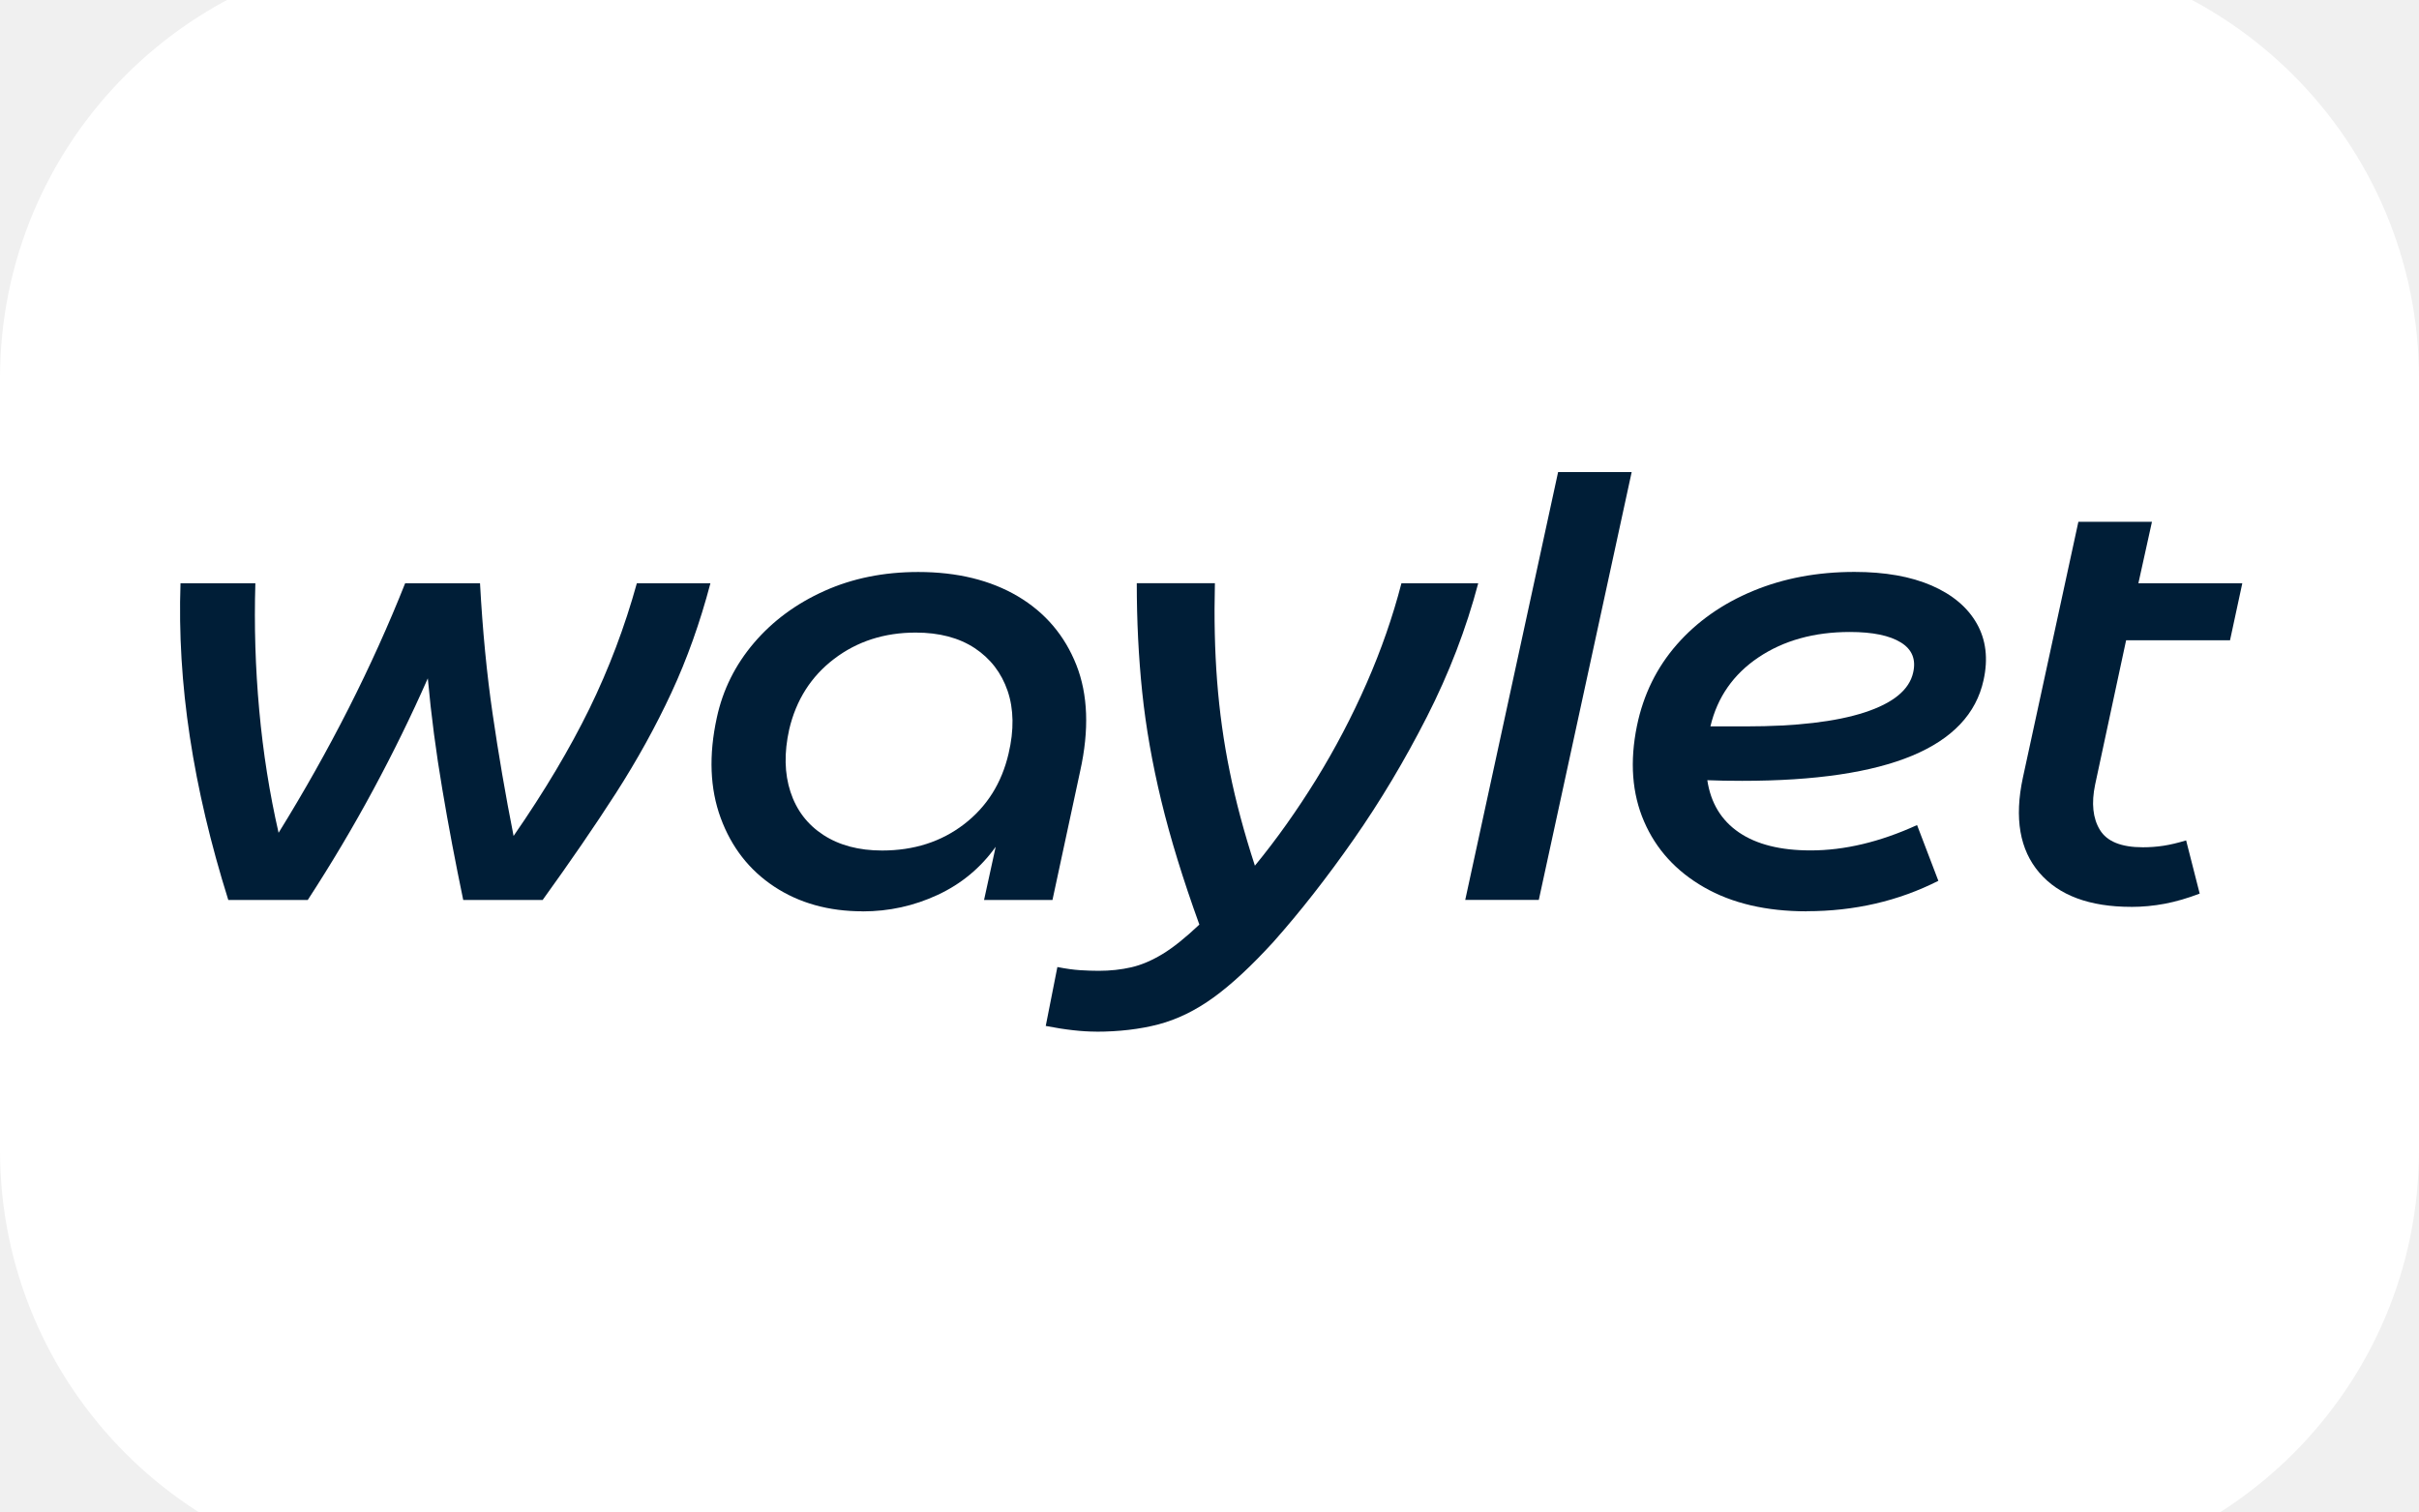
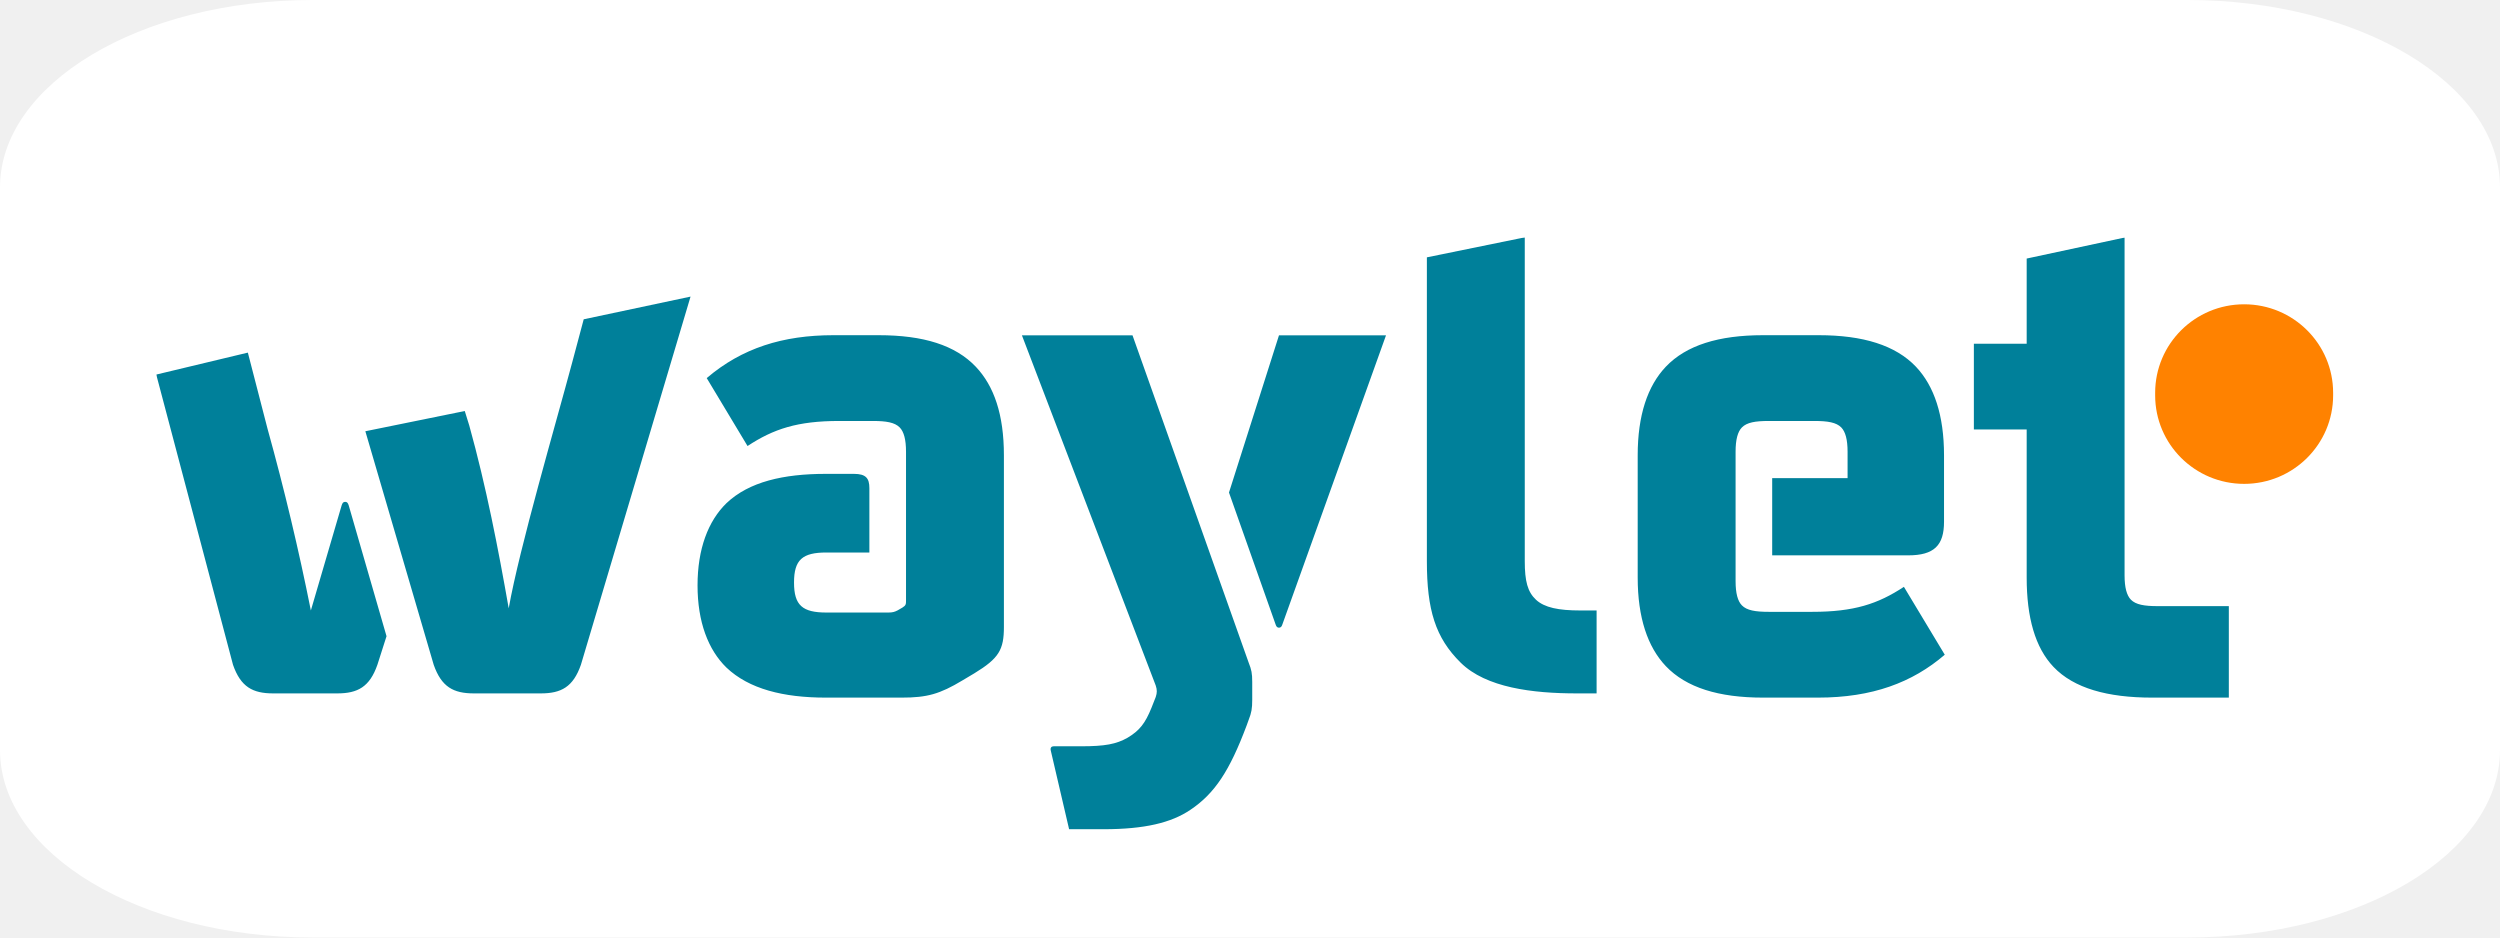
- <svg xmlns="http://www.w3.org/2000/svg" width="64" height="40" viewBox="0 0 282 108" fill="none">
-   <rect x="0" y="-40" width="282" height="190" rx="50" fill="white" />
-   <g clip-path="url(#clip0_2622_492)">
-     <mask id="mask0_2622_492" style="mask-type:luminance" maskUnits="userSpaceOnUse" x="20" y="20" width="242" height="67">
-       <path d="M261.584 20.889H20.889V86.384H261.584V20.889Z" fill="white" />
+ <svg xmlns="http://www.w3.org/2000/svg" width="64" height="24" viewBox="0 0 64 24" fill="none">
+   <g clip-path="url(#clip0_3822_6348)">
+     <path d="M0 4.8C0 2.149 3.582 0 8 0H56C60.418 0 64 2.149 64 4.8V19.2C64 21.851 60.418 24 56 24H8C3.582 24 0 21.851 0 19.2V4.8Z" fill="white" />
+     <mask id="mask0_3822_6348" style="mask-type:alpha" maskUnits="userSpaceOnUse" x="4" y="-5" width="64" height="24">
+       <rect x="4" y="-5" width="64" height="24" fill="white" />
    </mask>
-     <g mask="url(#mask0_2622_492)">
-       <path d="M26.612 70.809C24.556 64.259 23.058 57.918 22.132 51.799C21.202 45.667 20.843 39.694 21.043 33.886H29.77C29.62 38.81 29.77 43.739 30.221 48.688C30.671 53.637 31.426 58.393 32.477 62.982C35.435 58.205 38.155 53.375 40.645 48.467C43.127 43.567 45.317 38.712 47.232 33.886H55.959C56.259 39.4 56.751 44.488 57.431 49.13C58.107 53.784 58.92 58.524 59.872 63.35C63.484 58.131 66.425 53.182 68.715 48.508C70.997 43.829 72.837 38.957 74.242 33.886H82.819C81.614 38.462 80.095 42.723 78.264 46.661C76.433 50.599 74.276 54.504 71.794 58.369C69.312 62.233 66.458 66.375 63.259 70.817H54.002C53.101 66.486 52.279 62.175 51.562 57.894C50.836 53.612 50.265 49.302 49.873 44.971C47.966 49.302 45.843 53.637 43.511 57.967C41.179 62.298 38.63 66.584 35.877 70.817H26.629L26.612 70.809Z" fill="#001E37" />
-       <path d="M100.569 72.139C96.606 72.139 93.168 71.177 90.261 69.261C87.353 67.341 85.272 64.672 84.016 61.255C82.761 57.832 82.61 53.935 83.566 49.555C84.266 46.305 85.714 43.403 87.896 40.84C90.077 38.282 92.81 36.264 96.097 34.786C99.384 33.308 103.026 32.572 107.039 32.572C111.602 32.572 115.473 33.525 118.669 35.413C121.856 37.308 124.121 39.981 125.481 43.419C126.837 46.866 126.987 50.976 125.931 55.753L122.694 70.817H114.718L116.074 64.615C114.318 67.075 112.061 68.946 109.304 70.227C106.546 71.509 103.635 72.147 100.577 72.147H100.569V72.139ZM102.825 65.049C106.538 65.049 109.721 64.03 112.382 61.987C115.04 59.945 116.771 57.202 117.576 53.751C118.227 50.996 118.185 48.557 117.467 46.44C116.742 44.324 115.461 42.666 113.63 41.45C111.798 40.243 109.5 39.637 106.751 39.637C103.088 39.637 99.914 40.664 97.236 42.707C94.553 44.75 92.805 47.501 92 50.943C91.4 53.649 91.45 56.072 92.151 58.213C92.851 60.354 94.132 62.028 95.988 63.236C97.845 64.443 100.127 65.049 102.834 65.049H102.825Z" fill="#001E37" />
-       <path d="M127.779 86.167C126.123 86.167 124.167 85.946 121.91 85.504L123.266 78.635C124.267 78.832 125.156 78.955 125.931 79.004C126.707 79.053 127.421 79.077 128.08 79.077C129.435 79.077 130.695 78.938 131.876 78.668C133.056 78.398 134.266 77.882 135.53 77.117C136.786 76.355 138.212 75.205 139.818 73.686C137.912 68.418 136.431 63.604 135.38 59.253C134.329 54.897 133.582 50.677 133.156 46.584C132.731 42.498 132.522 38.266 132.522 33.882H141.629C141.529 37.918 141.612 41.725 141.887 45.286C142.163 48.855 142.647 52.376 143.36 55.847C144.061 59.318 145.041 62.978 146.293 66.817C148.8 63.764 151.165 60.428 153.409 56.809C155.641 53.19 157.606 49.441 159.312 45.552C161.018 41.663 162.369 37.774 163.375 33.886H172.327C170.921 39.203 168.923 44.398 166.341 49.465C163.759 54.537 160.914 59.302 157.806 63.752C154.694 68.205 151.586 72.176 148.474 75.68C145.917 78.484 143.585 80.653 141.479 82.18C139.372 83.707 137.232 84.747 135.042 85.324C132.86 85.889 130.445 86.175 127.784 86.175V86.167H127.779Z" fill="#001E37" />
-       <path d="M170.813 70.809L181.646 20.889H190.223L179.389 70.809H170.813Z" fill="#001E37" />
-       <path d="M210.617 72.139C205.903 72.139 201.915 71.206 198.653 69.335C195.391 67.464 193.059 64.906 191.658 61.656C190.256 58.406 189.976 54.689 190.832 50.505C191.582 46.862 193.138 43.702 195.495 41.012C197.852 38.331 200.814 36.252 204.372 34.778C207.935 33.3 211.873 32.563 216.186 32.563C219.748 32.563 222.739 33.096 225.176 34.148C227.608 35.208 229.364 36.681 230.444 38.577C231.52 40.472 231.792 42.678 231.237 45.184C229.531 53.01 220.149 56.924 203.096 56.924C201.54 56.924 200.184 56.899 199.033 56.85C199.433 59.507 200.664 61.537 202.72 62.937C204.777 64.341 207.559 65.037 211.072 65.037C215.035 65.037 219.173 64.05 223.486 62.081L225.968 68.582C221.304 70.944 216.186 72.127 210.617 72.127V72.143V72.139ZM203.542 50.575C209.411 50.575 214.008 50.034 217.354 48.95C220.691 47.865 222.581 46.318 223.031 44.295C223.382 42.768 222.906 41.598 221.601 40.791C220.295 39.981 218.313 39.567 215.656 39.567C211.493 39.567 207.947 40.554 205.006 42.523C202.074 44.492 200.201 47.177 199.396 50.571H203.542V50.575Z" fill="#001E37" />
-       <path d="M248.461 71.619C243.597 71.619 240.018 70.289 237.736 67.632C235.454 64.971 234.808 61.283 235.821 56.555L242.291 26.722H250.868L249.287 33.886H261.401L259.97 40.533H247.856L244.243 57.37C243.793 59.535 243.977 61.3 244.802 62.646C245.628 64.001 247.293 64.672 249.812 64.672C250.613 64.672 251.418 64.615 252.219 64.492C253.02 64.37 253.9 64.157 254.852 63.87L256.433 70.072C255.027 70.612 253.675 71.005 252.37 71.255C251.064 71.5 249.762 71.623 248.457 71.623L248.461 71.619Z" fill="#001E37" />
+     <g mask="url(#mask0_3822_6348)">
+ </g>
+     <mask id="mask1_3822_6348" style="mask-type:luminance" maskUnits="userSpaceOnUse" x="4" y="6" width="56" height="16">
+       <path d="M59.753 6.076H4V21.257H59.753V6.076Z" fill="white" />
+     </mask>
+     <g mask="url(#mask1_3822_6348)">
+       <path d="M57.45 12.387C56.191 12.387 55.172 11.372 55.172 10.121V10.056C55.172 8.804 56.191 7.79 57.45 7.79C58.708 7.79 59.728 8.804 59.728 10.056V10.121C59.728 11.372 58.708 12.387 57.45 12.387Z" fill="#FF8200" />
+       <path d="M13.844 17.751H12.131C11.608 17.751 11.302 17.586 11.103 17.019L9.353 11.04L11.898 10.522L12.014 10.896C12.446 12.452 12.753 14.037 13.023 15.573C13.294 14.037 14.233 10.834 14.648 9.279L14.943 8.174L17.678 7.593L14.871 17.019C14.673 17.586 14.367 17.751 13.844 17.751ZM7.958 15.628L8.746 12.938C8.764 12.884 8.782 12.847 8.837 12.847C8.891 12.847 8.909 12.884 8.927 12.938L9.895 16.287L9.661 17.019C9.463 17.586 9.156 17.751 8.633 17.751H6.993C6.47 17.751 6.163 17.586 5.965 17.019L4 9.589L6.345 9.027L6.85 10.981C7.282 12.536 7.651 14.091 7.958 15.628ZM21.139 12.131H21.86C22.166 12.131 22.256 12.241 22.256 12.497V14.144H21.157C20.544 14.144 20.327 14.327 20.327 14.913C20.327 15.498 20.544 15.681 21.157 15.681H22.743C22.852 15.681 22.906 15.663 22.978 15.626L23.104 15.553C23.194 15.498 23.194 15.462 23.194 15.37V11.564C23.194 11.253 23.14 11.052 23.032 10.942C22.906 10.814 22.689 10.777 22.347 10.777H21.481C20.418 10.777 19.805 10.979 19.137 11.418L18.092 9.679C18.993 8.911 20.039 8.581 21.337 8.581H22.491C23.645 8.581 24.456 8.838 24.979 9.387C25.448 9.881 25.7 10.613 25.7 11.656V16.047C25.7 16.633 25.574 16.852 24.943 17.237L24.636 17.42C24.059 17.767 23.735 17.859 23.086 17.859H21.139C20.057 17.859 19.174 17.639 18.597 17.09C18.128 16.633 17.857 15.919 17.857 14.986C17.857 14.053 18.128 13.339 18.597 12.882C19.174 12.333 20.057 12.131 21.139 12.131ZM32.652 15.976L31.462 12.609L32.742 8.584H35.482L32.832 15.976C32.814 16.031 32.796 16.068 32.742 16.068C32.688 16.068 32.67 16.031 32.652 15.976ZM26.972 19.105H27.676C28.289 19.105 28.577 19.05 28.866 18.886C29.172 18.703 29.316 18.52 29.479 18.117L29.587 17.843C29.623 17.733 29.623 17.66 29.587 17.55L26.161 8.584H28.992L31.966 16.964C32.039 17.147 32.057 17.239 32.057 17.458V17.916C32.057 18.135 32.039 18.245 31.966 18.428L31.913 18.575C31.48 19.727 31.101 20.313 30.47 20.734C29.983 21.063 29.298 21.228 28.253 21.228H27.369L26.9 19.215C26.882 19.142 26.918 19.105 26.972 19.105ZM37.393 16.964C36.744 16.324 36.528 15.61 36.528 14.366V6.588L39.034 6.076V14.366C39.034 14.878 39.106 15.153 39.322 15.354C39.539 15.555 39.899 15.628 40.458 15.628H40.873V17.751H40.368C39.232 17.751 38.043 17.605 37.393 16.964ZM46.54 17.859H45.134C43.998 17.859 43.169 17.603 42.646 17.054C42.177 16.56 41.925 15.809 41.925 14.785V11.656C41.925 10.631 42.177 9.881 42.646 9.387C43.169 8.838 43.998 8.581 45.134 8.581H46.558C47.694 8.581 48.524 8.838 49.047 9.387C49.515 9.881 49.767 10.631 49.767 11.656V13.357C49.767 13.961 49.515 14.217 48.848 14.217H45.368V12.241H47.298V11.564C47.298 11.253 47.243 11.052 47.136 10.942C47.009 10.814 46.793 10.777 46.45 10.777H45.278C44.936 10.777 44.719 10.814 44.593 10.942C44.485 11.052 44.431 11.253 44.431 11.564V14.876C44.431 15.187 44.485 15.389 44.593 15.498C44.719 15.626 44.936 15.663 45.278 15.663H46.396C47.46 15.663 48.073 15.462 48.74 15.023L49.786 16.761C48.956 17.474 47.929 17.859 46.54 17.859ZM57.058 17.859H55.093C53.957 17.859 53.091 17.621 52.569 17.072C52.1 16.578 51.883 15.809 51.883 14.785V10.995H50.531V8.799H51.883V6.619L54.389 6.081V14.73C54.389 15.041 54.444 15.242 54.551 15.352C54.678 15.48 54.894 15.517 55.237 15.517H57.058V17.859Z" fill="#00809A" />
    </g>
  </g>
  <defs>
-     <clipPath id="clip0_2622_492">
-       <rect width="240.695" height="65.495" fill="white" transform="translate(20.8889 20.8889)" />
+     <clipPath id="clip0_3822_6348">
+       <rect width="64" height="24" fill="white" />
    </clipPath>
  </defs>
</svg>
